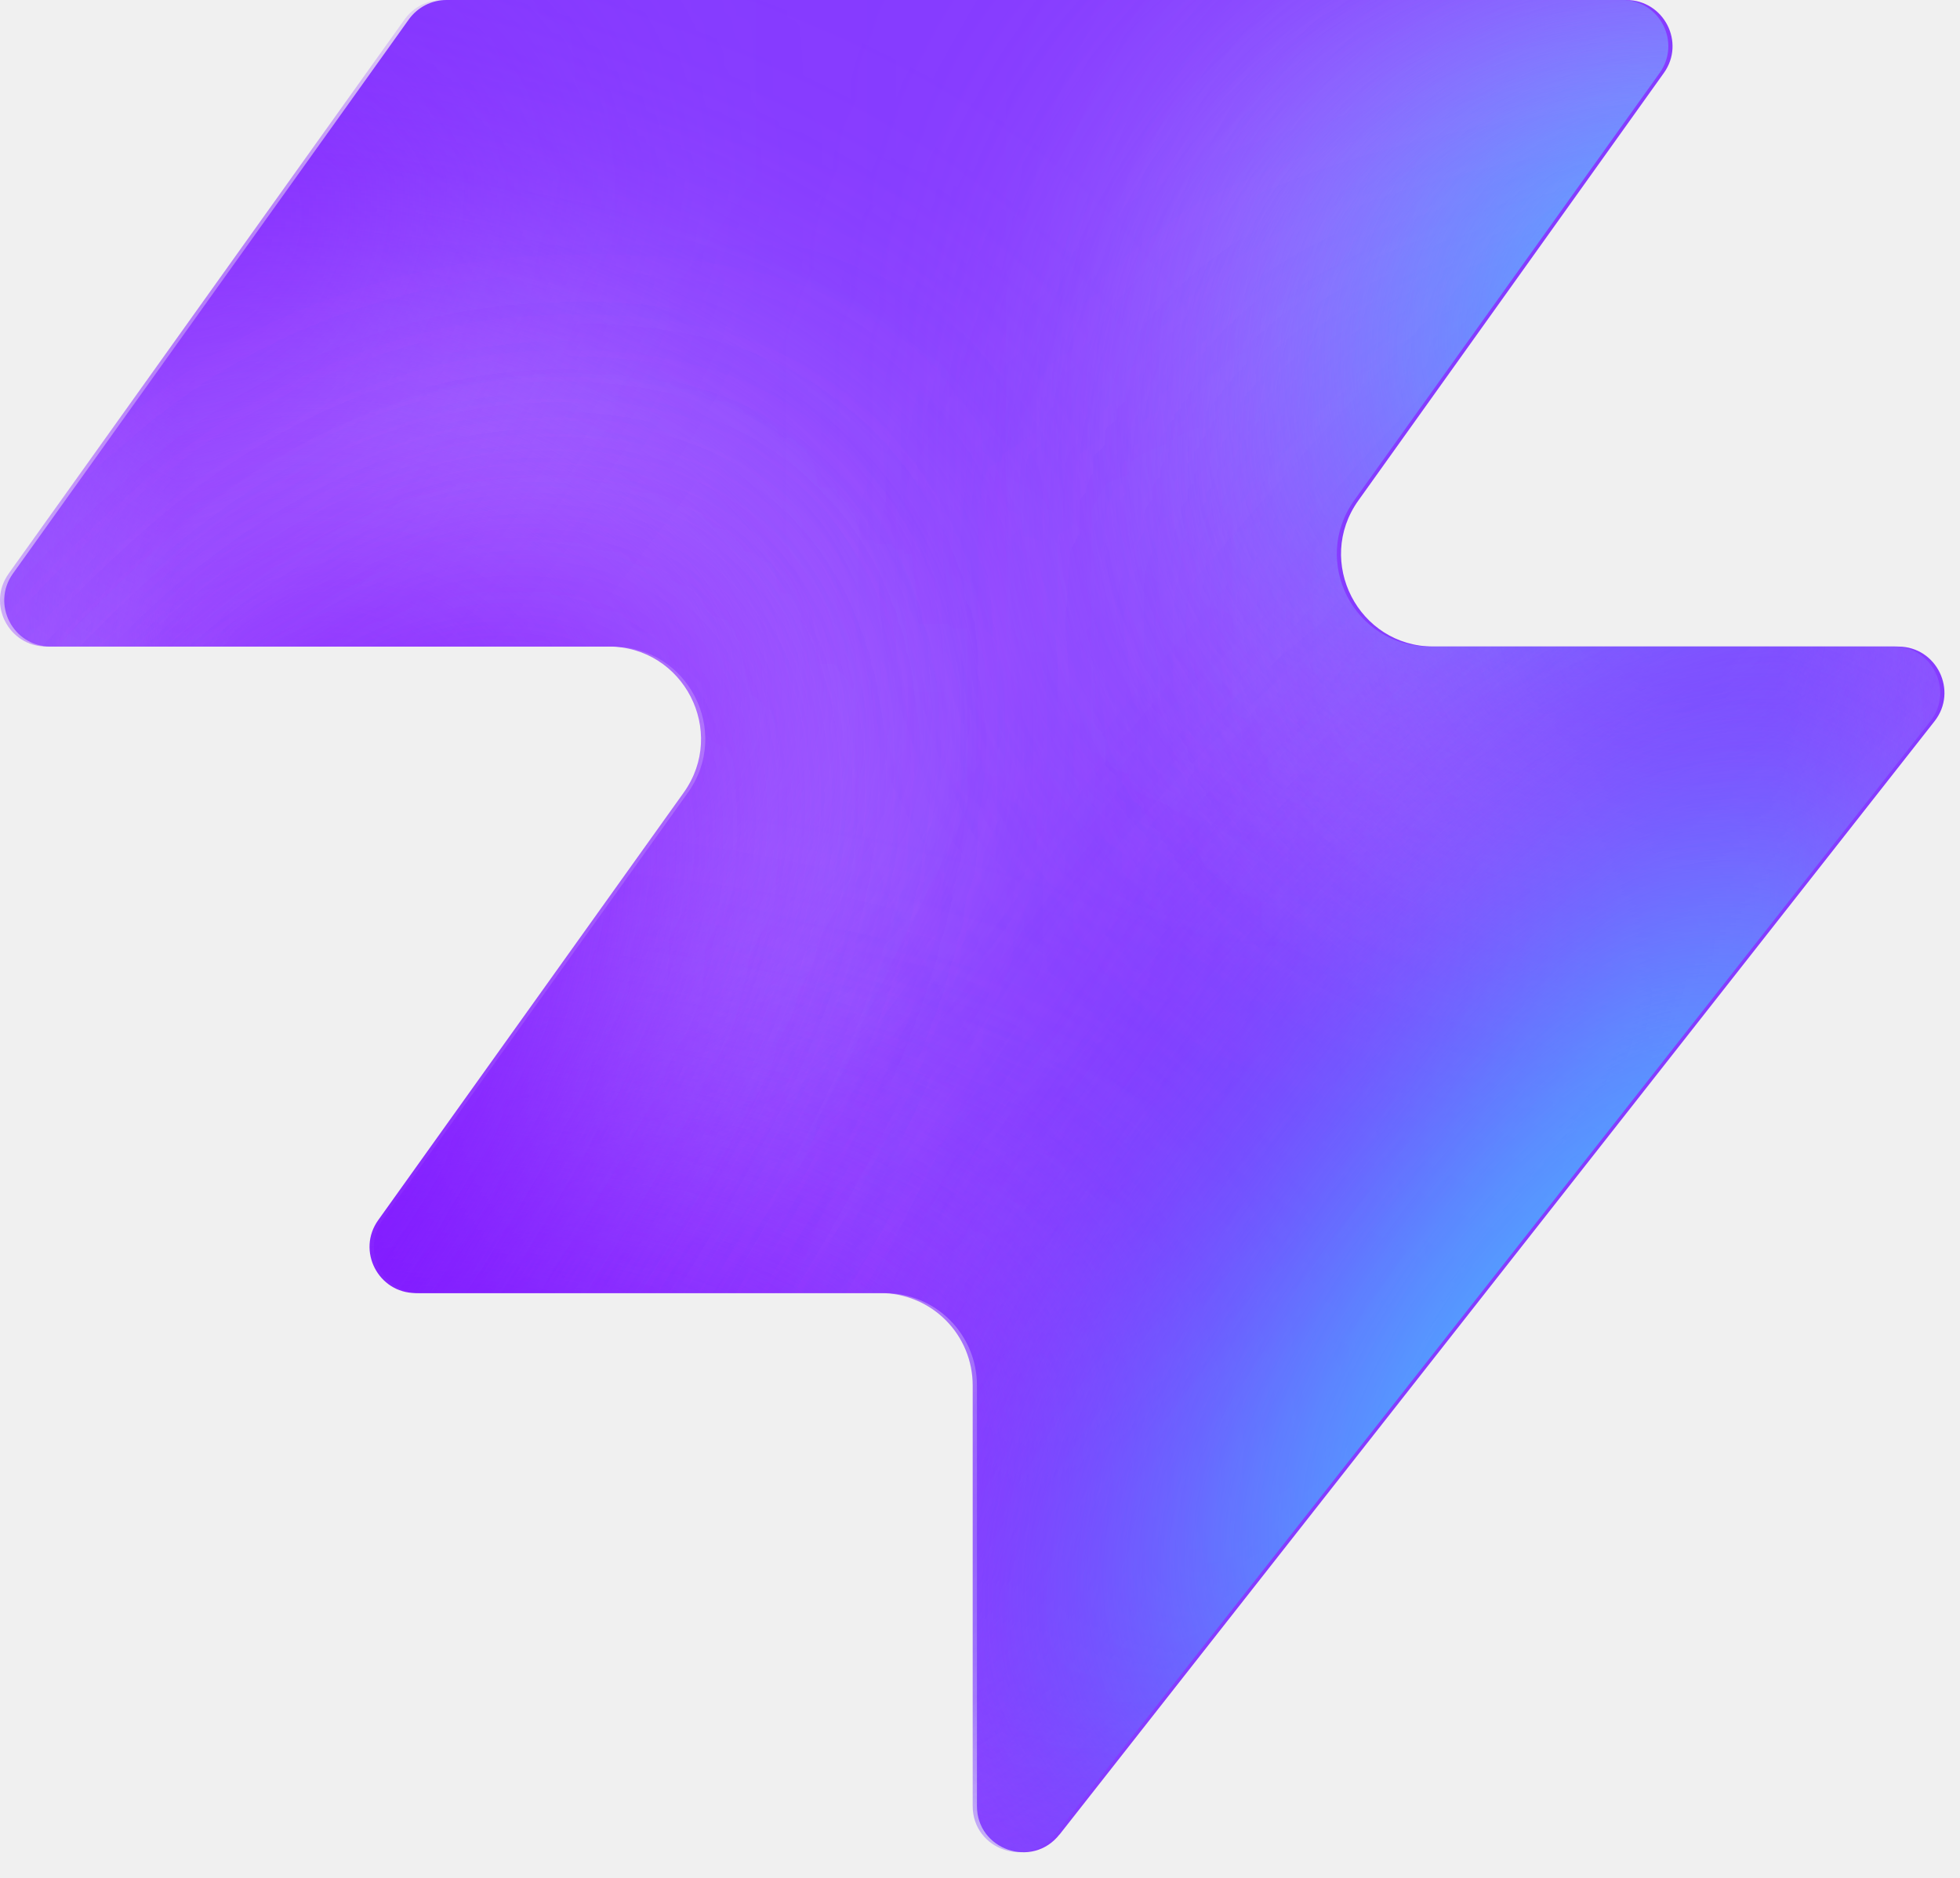
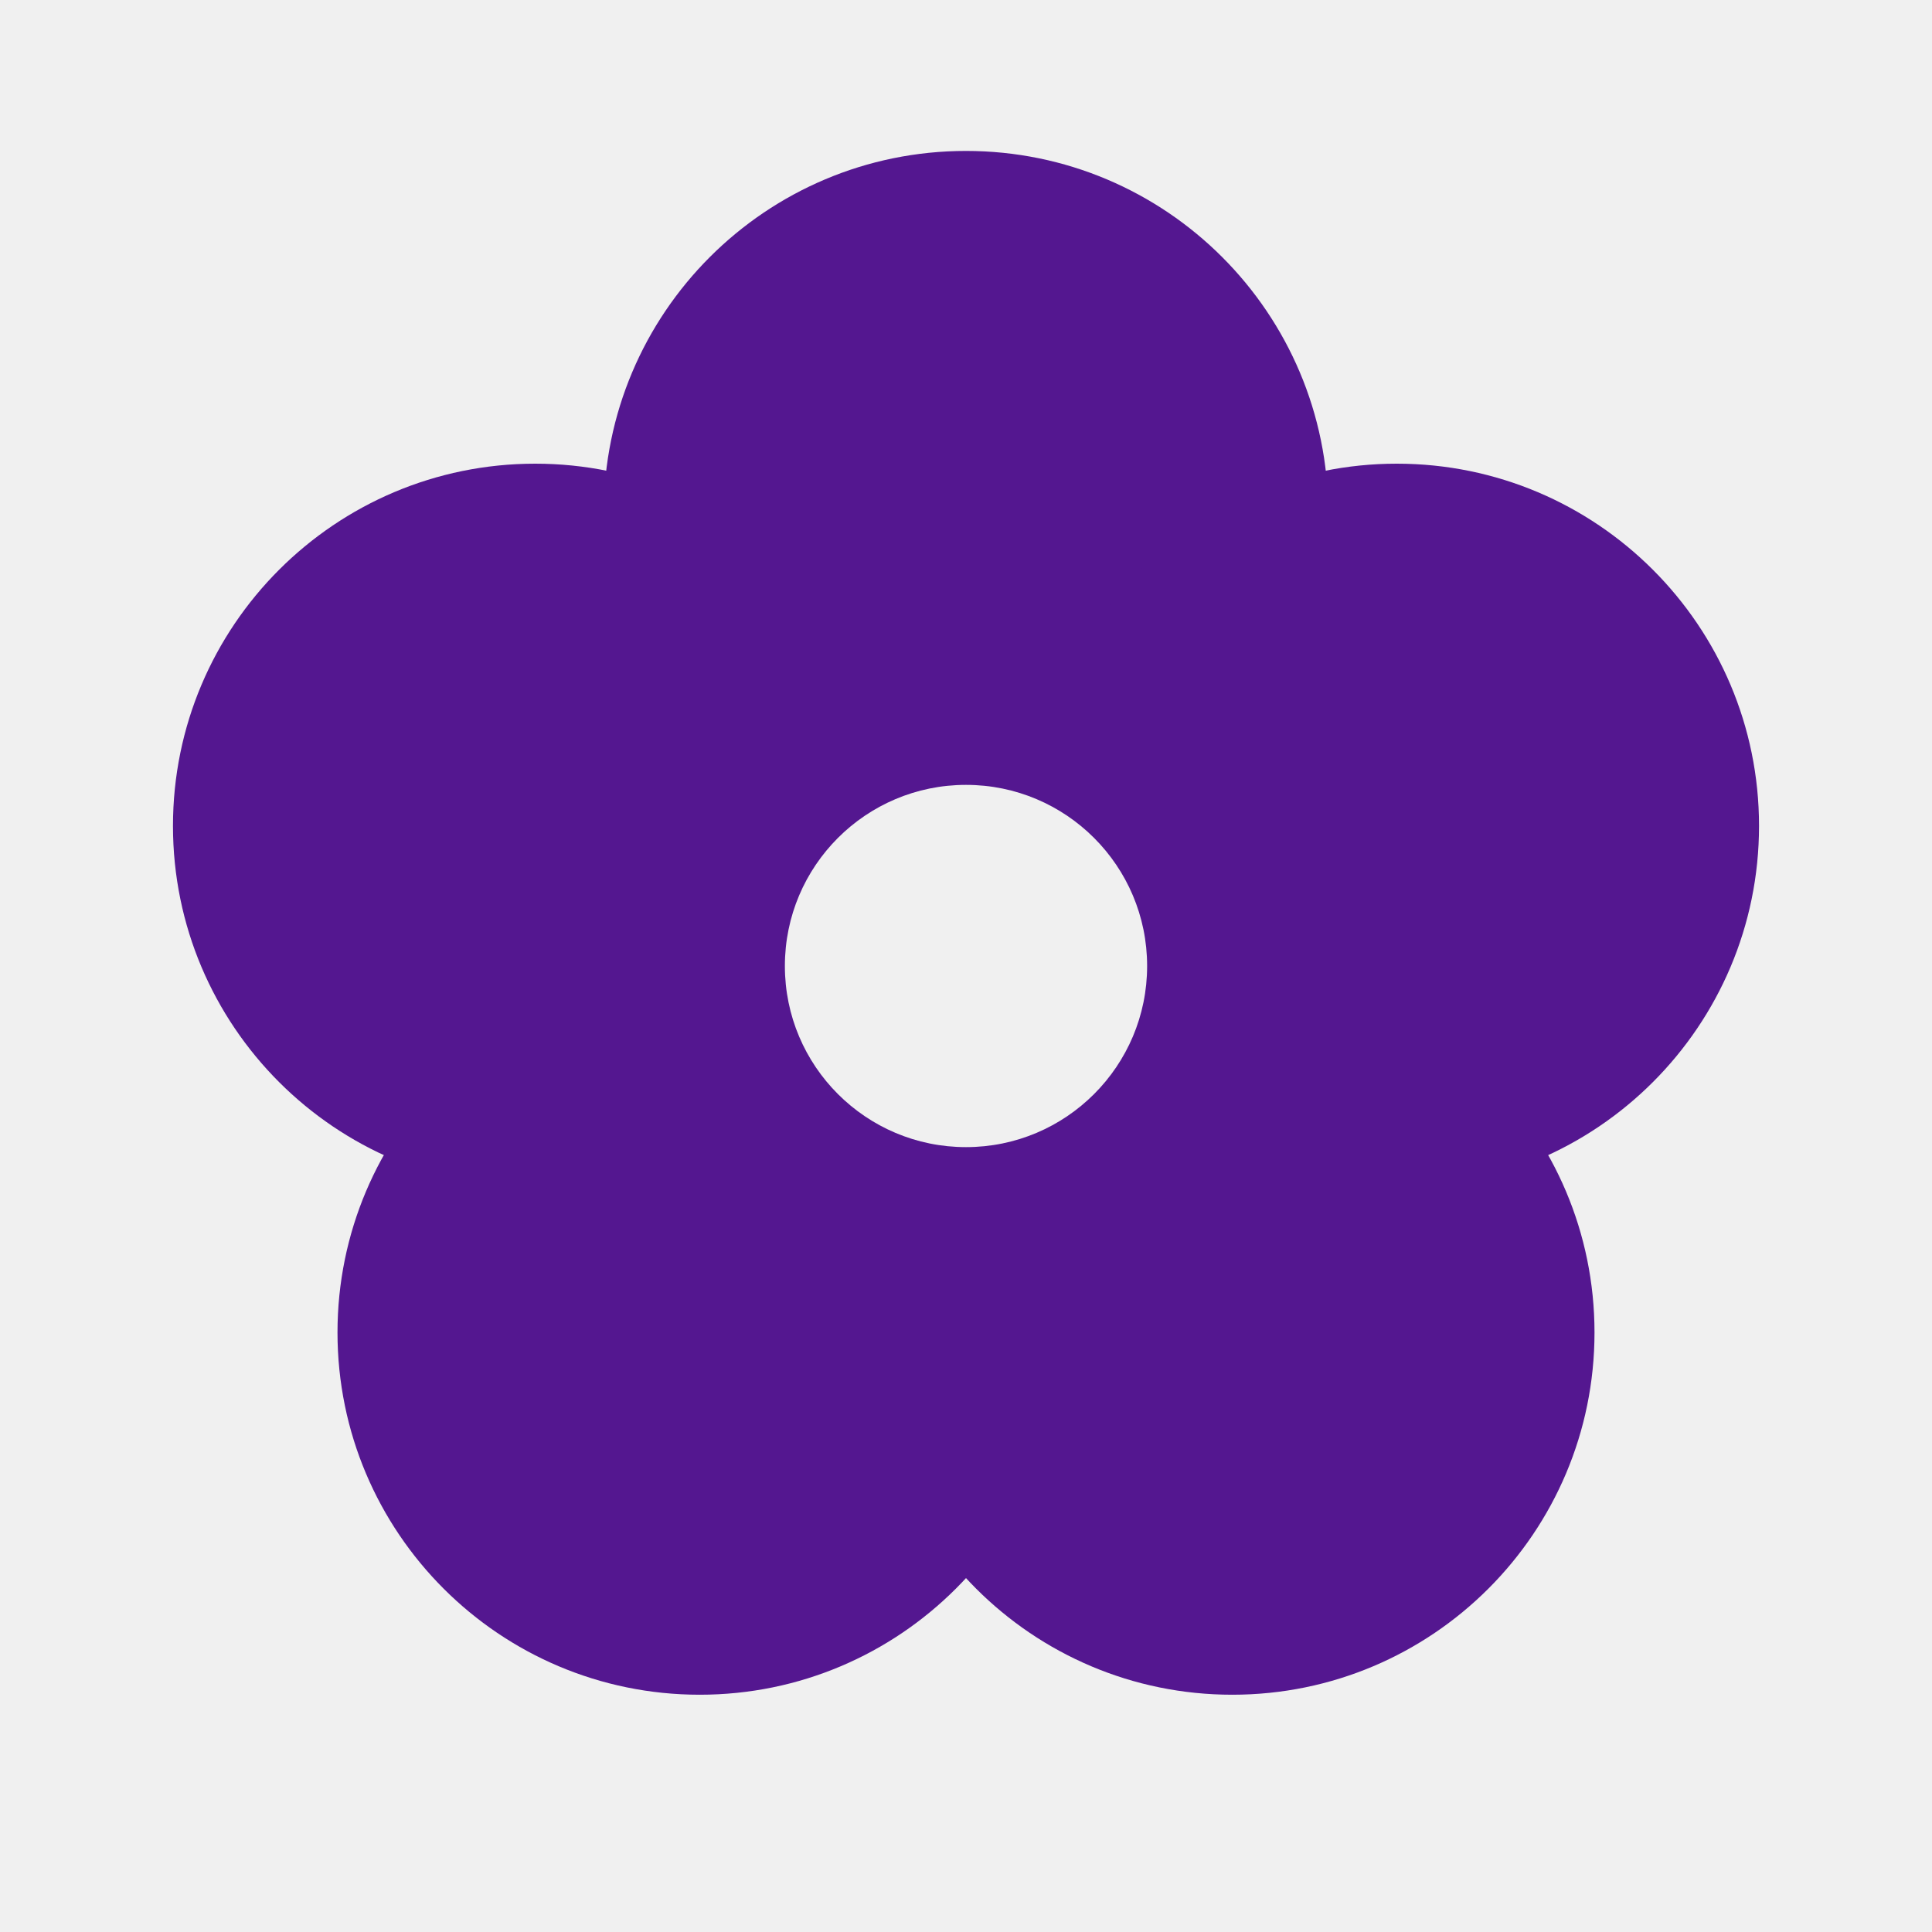
- <svg xmlns="http://www.w3.org/2000/svg" width="48" height="46" fill="none" viewBox="0 0 48 46">
-   <path fill="#863bff" d="M25.946 44.938c-.664.845-2.021.375-2.021-.698V33.937a2.26 2.26 0 0 0-2.262-2.262H10.287c-.92 0-1.456-1.04-.92-1.788l7.48-10.471c1.07-1.497 0-3.578-1.842-3.578H1.237c-.92 0-1.456-1.04-.92-1.788L10.013.474c.214-.297.556-.474.92-.474h28.894c.92 0 1.456 1.04.92 1.788l-7.48 10.471c-1.07 1.498 0 3.579 1.842 3.579h11.377c.943 0 1.473 1.088.89 1.83L25.947 44.94z" style="fill:#863bff;fill:color(display-p3 .525 .23 1);fill-opacity:1" />
-   <mask id="a" width="48" height="46" x="0" y="0" maskUnits="userSpaceOnUse" style="mask-type:alpha">
-     <path fill="#000" d="M25.842 44.938c-.664.844-2.021.375-2.021-.698V33.937a2.26 2.26 0 0 0-2.262-2.262H10.183c-.92 0-1.456-1.04-.92-1.788l7.48-10.471c1.07-1.498 0-3.579-1.842-3.579H1.133c-.92 0-1.456-1.04-.92-1.787L9.91.473c.214-.297.556-.474.92-.474h28.894c.92 0 1.456 1.04.92 1.788l-7.48 10.471c-1.07 1.498 0 3.578 1.842 3.578h11.377c.943 0 1.473 1.088.89 1.832L25.843 44.94z" style="fill:#000;fill-opacity:1" />
-   </mask>
-   <g mask="url(#a)">
-     <g filter="url(#b)">
-       <ellipse cx="5.508" cy="14.704" fill="#ede6ff" rx="5.508" ry="14.704" style="fill:#ede6ff;fill:color(display-p3 .927 .903 1);fill-opacity:1" transform="matrix(.00324 1 1 -.00324 -4.47 31.516)" />
-     </g>
-     <g filter="url(#c)">
-       <ellipse cx="10.399" cy="29.851" fill="#ede6ff" rx="10.399" ry="29.851" style="fill:#ede6ff;fill:color(display-p3 .927 .903 1);fill-opacity:1" transform="matrix(.00324 1 1 -.00324 -39.328 7.883)" />
-     </g>
-     <g filter="url(#d)">
-       <ellipse cx="5.508" cy="30.487" fill="#7e14ff" rx="5.508" ry="30.487" style="fill:#7e14ff;fill:color(display-p3 .492 .077 1);fill-opacity:1" transform="rotate(89.814 -25.913 -14.639)scale(1 -1)" />
-     </g>
-     <g filter="url(#e)">
-       <ellipse cx="5.508" cy="30.599" fill="#7e14ff" rx="5.508" ry="30.599" style="fill:#7e14ff;fill:color(display-p3 .492 .077 1);fill-opacity:1" transform="rotate(89.814 -32.644 -3.334)scale(1 -1)" />
-     </g>
-     <g filter="url(#f)">
-       <ellipse cx="5.508" cy="30.599" fill="#7e14ff" rx="5.508" ry="30.599" style="fill:#7e14ff;fill:color(display-p3 .492 .077 1);fill-opacity:1" transform="matrix(.00324 1 1 -.00324 -34.34 30.47)" />
-     </g>
-     <g filter="url(#g)">
-       <ellipse cx="14.072" cy="22.078" fill="#ede6ff" rx="14.072" ry="22.078" style="fill:#ede6ff;fill:color(display-p3 .927 .903 1);fill-opacity:1" transform="rotate(93.35 24.506 48.493)scale(-1 1)" />
-     </g>
-     <g filter="url(#h)">
-       <ellipse cx="3.47" cy="21.501" fill="#7e14ff" rx="3.47" ry="21.501" style="fill:#7e14ff;fill:color(display-p3 .492 .077 1);fill-opacity:1" transform="rotate(89.009 28.708 47.59)scale(-1 1)" />
-     </g>
-     <g filter="url(#i)">
-       <ellipse cx="3.47" cy="21.501" fill="#7e14ff" rx="3.47" ry="21.501" style="fill:#7e14ff;fill:color(display-p3 .492 .077 1);fill-opacity:1" transform="rotate(89.009 28.708 47.59)scale(-1 1)" />
-     </g>
-     <g filter="url(#j)">
-       <ellipse cx=".387" cy="8.972" fill="#7e14ff" rx="4.407" ry="29.108" style="fill:#7e14ff;fill:color(display-p3 .492 .077 1);fill-opacity:1" transform="rotate(39.51 .387 8.972)" />
-     </g>
-     <g filter="url(#k)">
-       <ellipse cx="47.523" cy="-6.092" fill="#7e14ff" rx="4.407" ry="29.108" style="fill:#7e14ff;fill:color(display-p3 .492 .077 1);fill-opacity:1" transform="rotate(37.892 47.523 -6.092)" />
-     </g>
-     <g filter="url(#l)">
-       <ellipse cx="41.412" cy="6.333" fill="#47bfff" rx="5.971" ry="9.665" style="fill:#47bfff;fill:color(display-p3 .28 .748 1);fill-opacity:1" transform="rotate(37.892 41.412 6.333)" />
-     </g>
-     <g filter="url(#m)">
-       <ellipse cx="-1.879" cy="38.332" fill="#7e14ff" rx="4.407" ry="29.108" style="fill:#7e14ff;fill:color(display-p3 .492 .077 1);fill-opacity:1" transform="rotate(37.892 -1.88 38.332)" />
-     </g>
-     <g filter="url(#n)">
-       <ellipse cx="-1.879" cy="38.332" fill="#7e14ff" rx="4.407" ry="29.108" style="fill:#7e14ff;fill:color(display-p3 .492 .077 1);fill-opacity:1" transform="rotate(37.892 -1.88 38.332)" />
-     </g>
-     <g filter="url(#o)">
-       <ellipse cx="35.651" cy="29.907" fill="#7e14ff" rx="4.407" ry="29.108" style="fill:#7e14ff;fill:color(display-p3 .492 .077 1);fill-opacity:1" transform="rotate(37.892 35.651 29.907)" />
-     </g>
-     <g filter="url(#p)">
-       <ellipse cx="38.418" cy="32.4" fill="#47bfff" rx="5.971" ry="15.297" style="fill:#47bfff;fill:color(display-p3 .28 .748 1);fill-opacity:1" transform="rotate(37.892 38.418 32.4)" />
-     </g>
+ <svg xmlns="http://www.w3.org/2000/svg" width="64" height="64" viewBox="0 0 64 64">
+   <style>
+     .f { fill: #541790; }
+     @media (prefers-color-scheme: dark) { .f { fill: #C3A8E6; } }
+   </style>
+   <defs>
+     <mask id="hole">
+       <rect width="64" height="64" fill="#fff" />
+       <circle cx="32" cy="32" r="6" fill="#000" />
+     </mask>
+   </defs>
+   <g class="f" mask="url(#hole)">
+     <circle cx="32" cy="32" r="10" />
+     <circle cx="32" cy="17" r="12" />
+     <circle cx="46.27" cy="27.36" r="12" />
+     <circle cx="40.82" cy="44.14" r="12" />
+     <circle cx="23.18" cy="44.14" r="12" />
+     <circle cx="17.73" cy="27.36" r="12" />
  </g>
-   <defs>
-     <filter id="b" width="60.045" height="41.654" x="-19.77" y="16.149" color-interpolation-filters="sRGB" filterUnits="userSpaceOnUse">
-       <feFlood flood-opacity="0" result="BackgroundImageFix" />
-       <feBlend in="SourceGraphic" in2="BackgroundImageFix" result="shape" />
-       <feGaussianBlur result="effect1_foregroundBlur_2002_17158" stdDeviation="7.659" />
-     </filter>
-     <filter id="c" width="90.34" height="51.437" x="-54.613" y="-7.533" color-interpolation-filters="sRGB" filterUnits="userSpaceOnUse">
-       <feFlood flood-opacity="0" result="BackgroundImageFix" />
-       <feBlend in="SourceGraphic" in2="BackgroundImageFix" result="shape" />
-       <feGaussianBlur result="effect1_foregroundBlur_2002_17158" stdDeviation="7.659" />
-     </filter>
-     <filter id="d" width="79.355" height="29.4" x="-49.64" y="2.03" color-interpolation-filters="sRGB" filterUnits="userSpaceOnUse">
-       <feFlood flood-opacity="0" result="BackgroundImageFix" />
-       <feBlend in="SourceGraphic" in2="BackgroundImageFix" result="shape" />
-       <feGaussianBlur result="effect1_foregroundBlur_2002_17158" stdDeviation="4.596" />
-     </filter>
-     <filter id="e" width="79.579" height="29.4" x="-45.045" y="20.029" color-interpolation-filters="sRGB" filterUnits="userSpaceOnUse">
-       <feFlood flood-opacity="0" result="BackgroundImageFix" />
-       <feBlend in="SourceGraphic" in2="BackgroundImageFix" result="shape" />
-       <feGaussianBlur result="effect1_foregroundBlur_2002_17158" stdDeviation="4.596" />
-     </filter>
-     <filter id="f" width="79.579" height="29.4" x="-43.513" y="21.178" color-interpolation-filters="sRGB" filterUnits="userSpaceOnUse">
-       <feFlood flood-opacity="0" result="BackgroundImageFix" />
-       <feBlend in="SourceGraphic" in2="BackgroundImageFix" result="shape" />
-       <feGaussianBlur result="effect1_foregroundBlur_2002_17158" stdDeviation="4.596" />
-     </filter>
-     <filter id="g" width="74.749" height="58.852" x="15.756" y="-17.901" color-interpolation-filters="sRGB" filterUnits="userSpaceOnUse">
-       <feFlood flood-opacity="0" result="BackgroundImageFix" />
-       <feBlend in="SourceGraphic" in2="BackgroundImageFix" result="shape" />
-       <feGaussianBlur result="effect1_foregroundBlur_2002_17158" stdDeviation="7.659" />
-     </filter>
-     <filter id="h" width="61.377" height="25.362" x="23.548" y="2.284" color-interpolation-filters="sRGB" filterUnits="userSpaceOnUse">
-       <feFlood flood-opacity="0" result="BackgroundImageFix" />
-       <feBlend in="SourceGraphic" in2="BackgroundImageFix" result="shape" />
-       <feGaussianBlur result="effect1_foregroundBlur_2002_17158" stdDeviation="4.596" />
-     </filter>
-     <filter id="i" width="61.377" height="25.362" x="23.548" y="2.284" color-interpolation-filters="sRGB" filterUnits="userSpaceOnUse">
-       <feFlood flood-opacity="0" result="BackgroundImageFix" />
-       <feBlend in="SourceGraphic" in2="BackgroundImageFix" result="shape" />
-       <feGaussianBlur result="effect1_foregroundBlur_2002_17158" stdDeviation="4.596" />
-     </filter>
-     <filter id="j" width="56.045" height="63.649" x="-27.636" y="-22.853" color-interpolation-filters="sRGB" filterUnits="userSpaceOnUse">
-       <feFlood flood-opacity="0" result="BackgroundImageFix" />
-       <feBlend in="SourceGraphic" in2="BackgroundImageFix" result="shape" />
-       <feGaussianBlur result="effect1_foregroundBlur_2002_17158" stdDeviation="4.596" />
-     </filter>
-     <filter id="k" width="54.814" height="64.646" x="20.116" y="-38.415" color-interpolation-filters="sRGB" filterUnits="userSpaceOnUse">
-       <feFlood flood-opacity="0" result="BackgroundImageFix" />
-       <feBlend in="SourceGraphic" in2="BackgroundImageFix" result="shape" />
-       <feGaussianBlur result="effect1_foregroundBlur_2002_17158" stdDeviation="4.596" />
-     </filter>
-     <filter id="l" width="33.541" height="35.313" x="24.641" y="-11.323" color-interpolation-filters="sRGB" filterUnits="userSpaceOnUse">
-       <feFlood flood-opacity="0" result="BackgroundImageFix" />
-       <feBlend in="SourceGraphic" in2="BackgroundImageFix" result="shape" />
-       <feGaussianBlur result="effect1_foregroundBlur_2002_17158" stdDeviation="4.596" />
-     </filter>
-     <filter id="m" width="54.814" height="64.646" x="-29.286" y="6.009" color-interpolation-filters="sRGB" filterUnits="userSpaceOnUse">
-       <feFlood flood-opacity="0" result="BackgroundImageFix" />
-       <feBlend in="SourceGraphic" in2="BackgroundImageFix" result="shape" />
-       <feGaussianBlur result="effect1_foregroundBlur_2002_17158" stdDeviation="4.596" />
-     </filter>
-     <filter id="n" width="54.814" height="64.646" x="-29.286" y="6.009" color-interpolation-filters="sRGB" filterUnits="userSpaceOnUse">
-       <feFlood flood-opacity="0" result="BackgroundImageFix" />
-       <feBlend in="SourceGraphic" in2="BackgroundImageFix" result="shape" />
-       <feGaussianBlur result="effect1_foregroundBlur_2002_17158" stdDeviation="4.596" />
-     </filter>
-     <filter id="o" width="54.814" height="64.646" x="8.244" y="-2.416" color-interpolation-filters="sRGB" filterUnits="userSpaceOnUse">
-       <feFlood flood-opacity="0" result="BackgroundImageFix" />
-       <feBlend in="SourceGraphic" in2="BackgroundImageFix" result="shape" />
-       <feGaussianBlur result="effect1_foregroundBlur_2002_17158" stdDeviation="4.596" />
-     </filter>
-     <filter id="p" width="39.409" height="43.623" x="18.713" y="10.588" color-interpolation-filters="sRGB" filterUnits="userSpaceOnUse">
-       <feFlood flood-opacity="0" result="BackgroundImageFix" />
-       <feBlend in="SourceGraphic" in2="BackgroundImageFix" result="shape" />
-       <feGaussianBlur result="effect1_foregroundBlur_2002_17158" stdDeviation="4.596" />
-     </filter>
-   </defs>
</svg>
